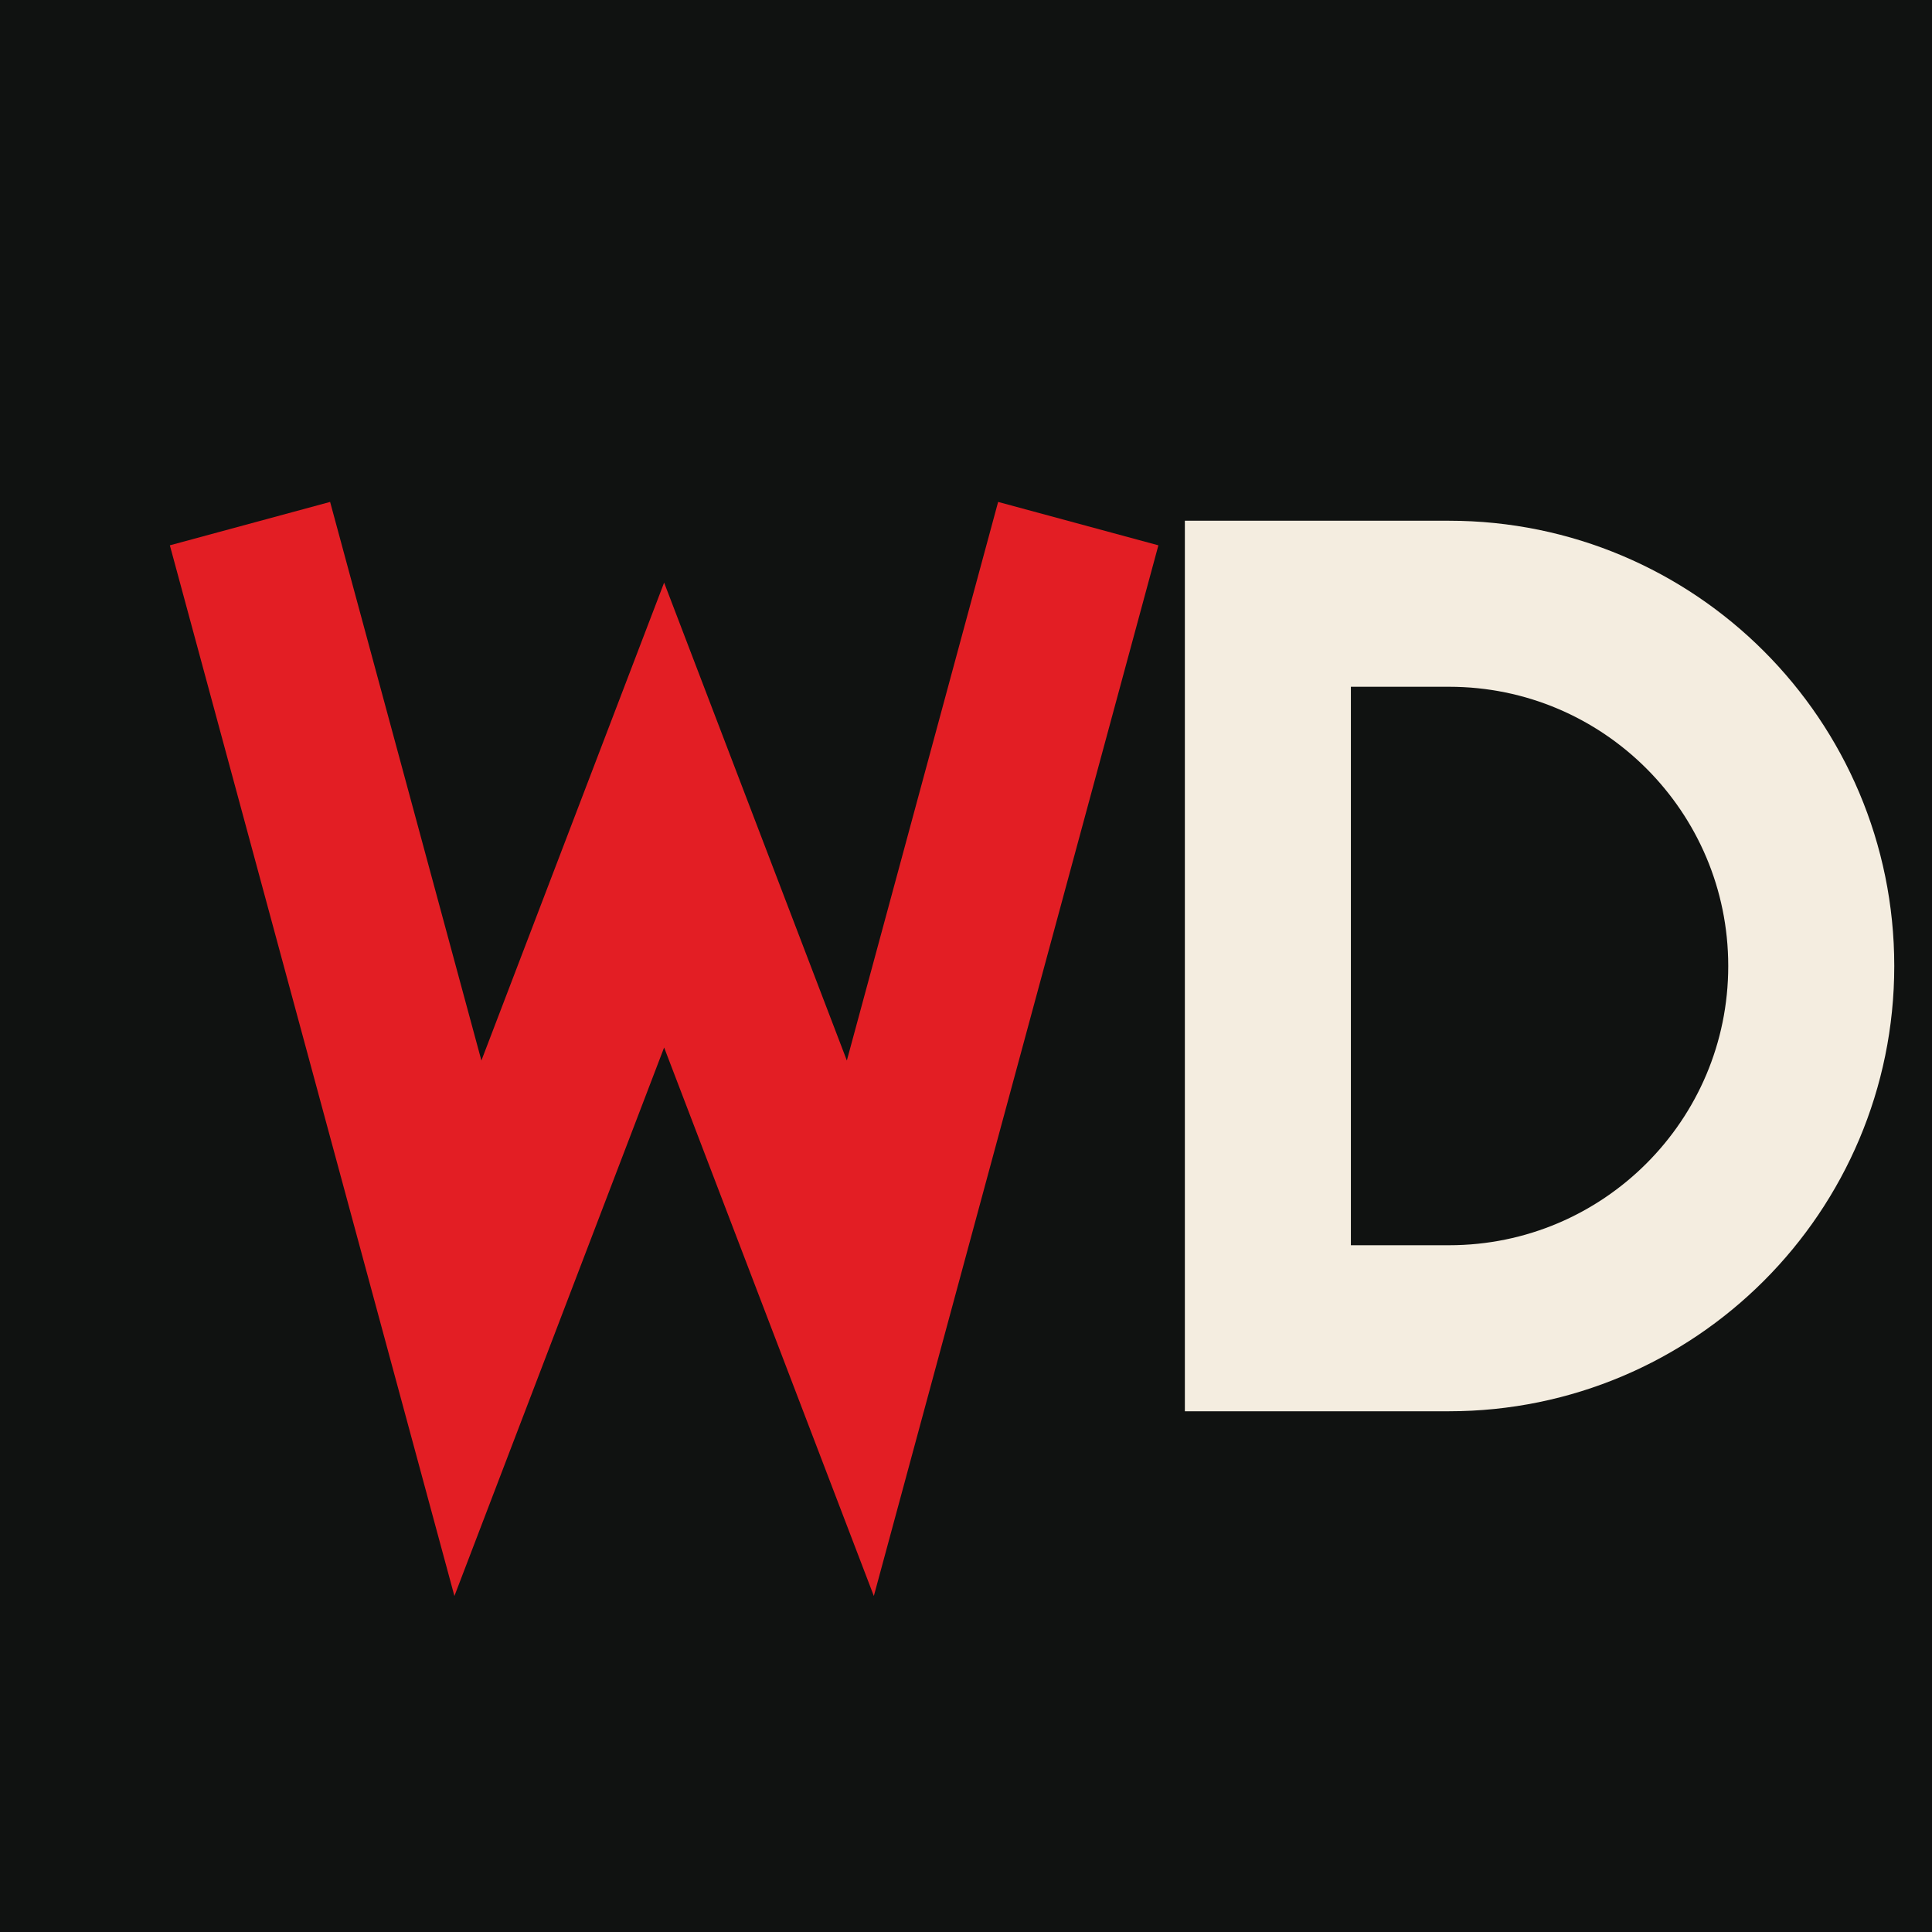
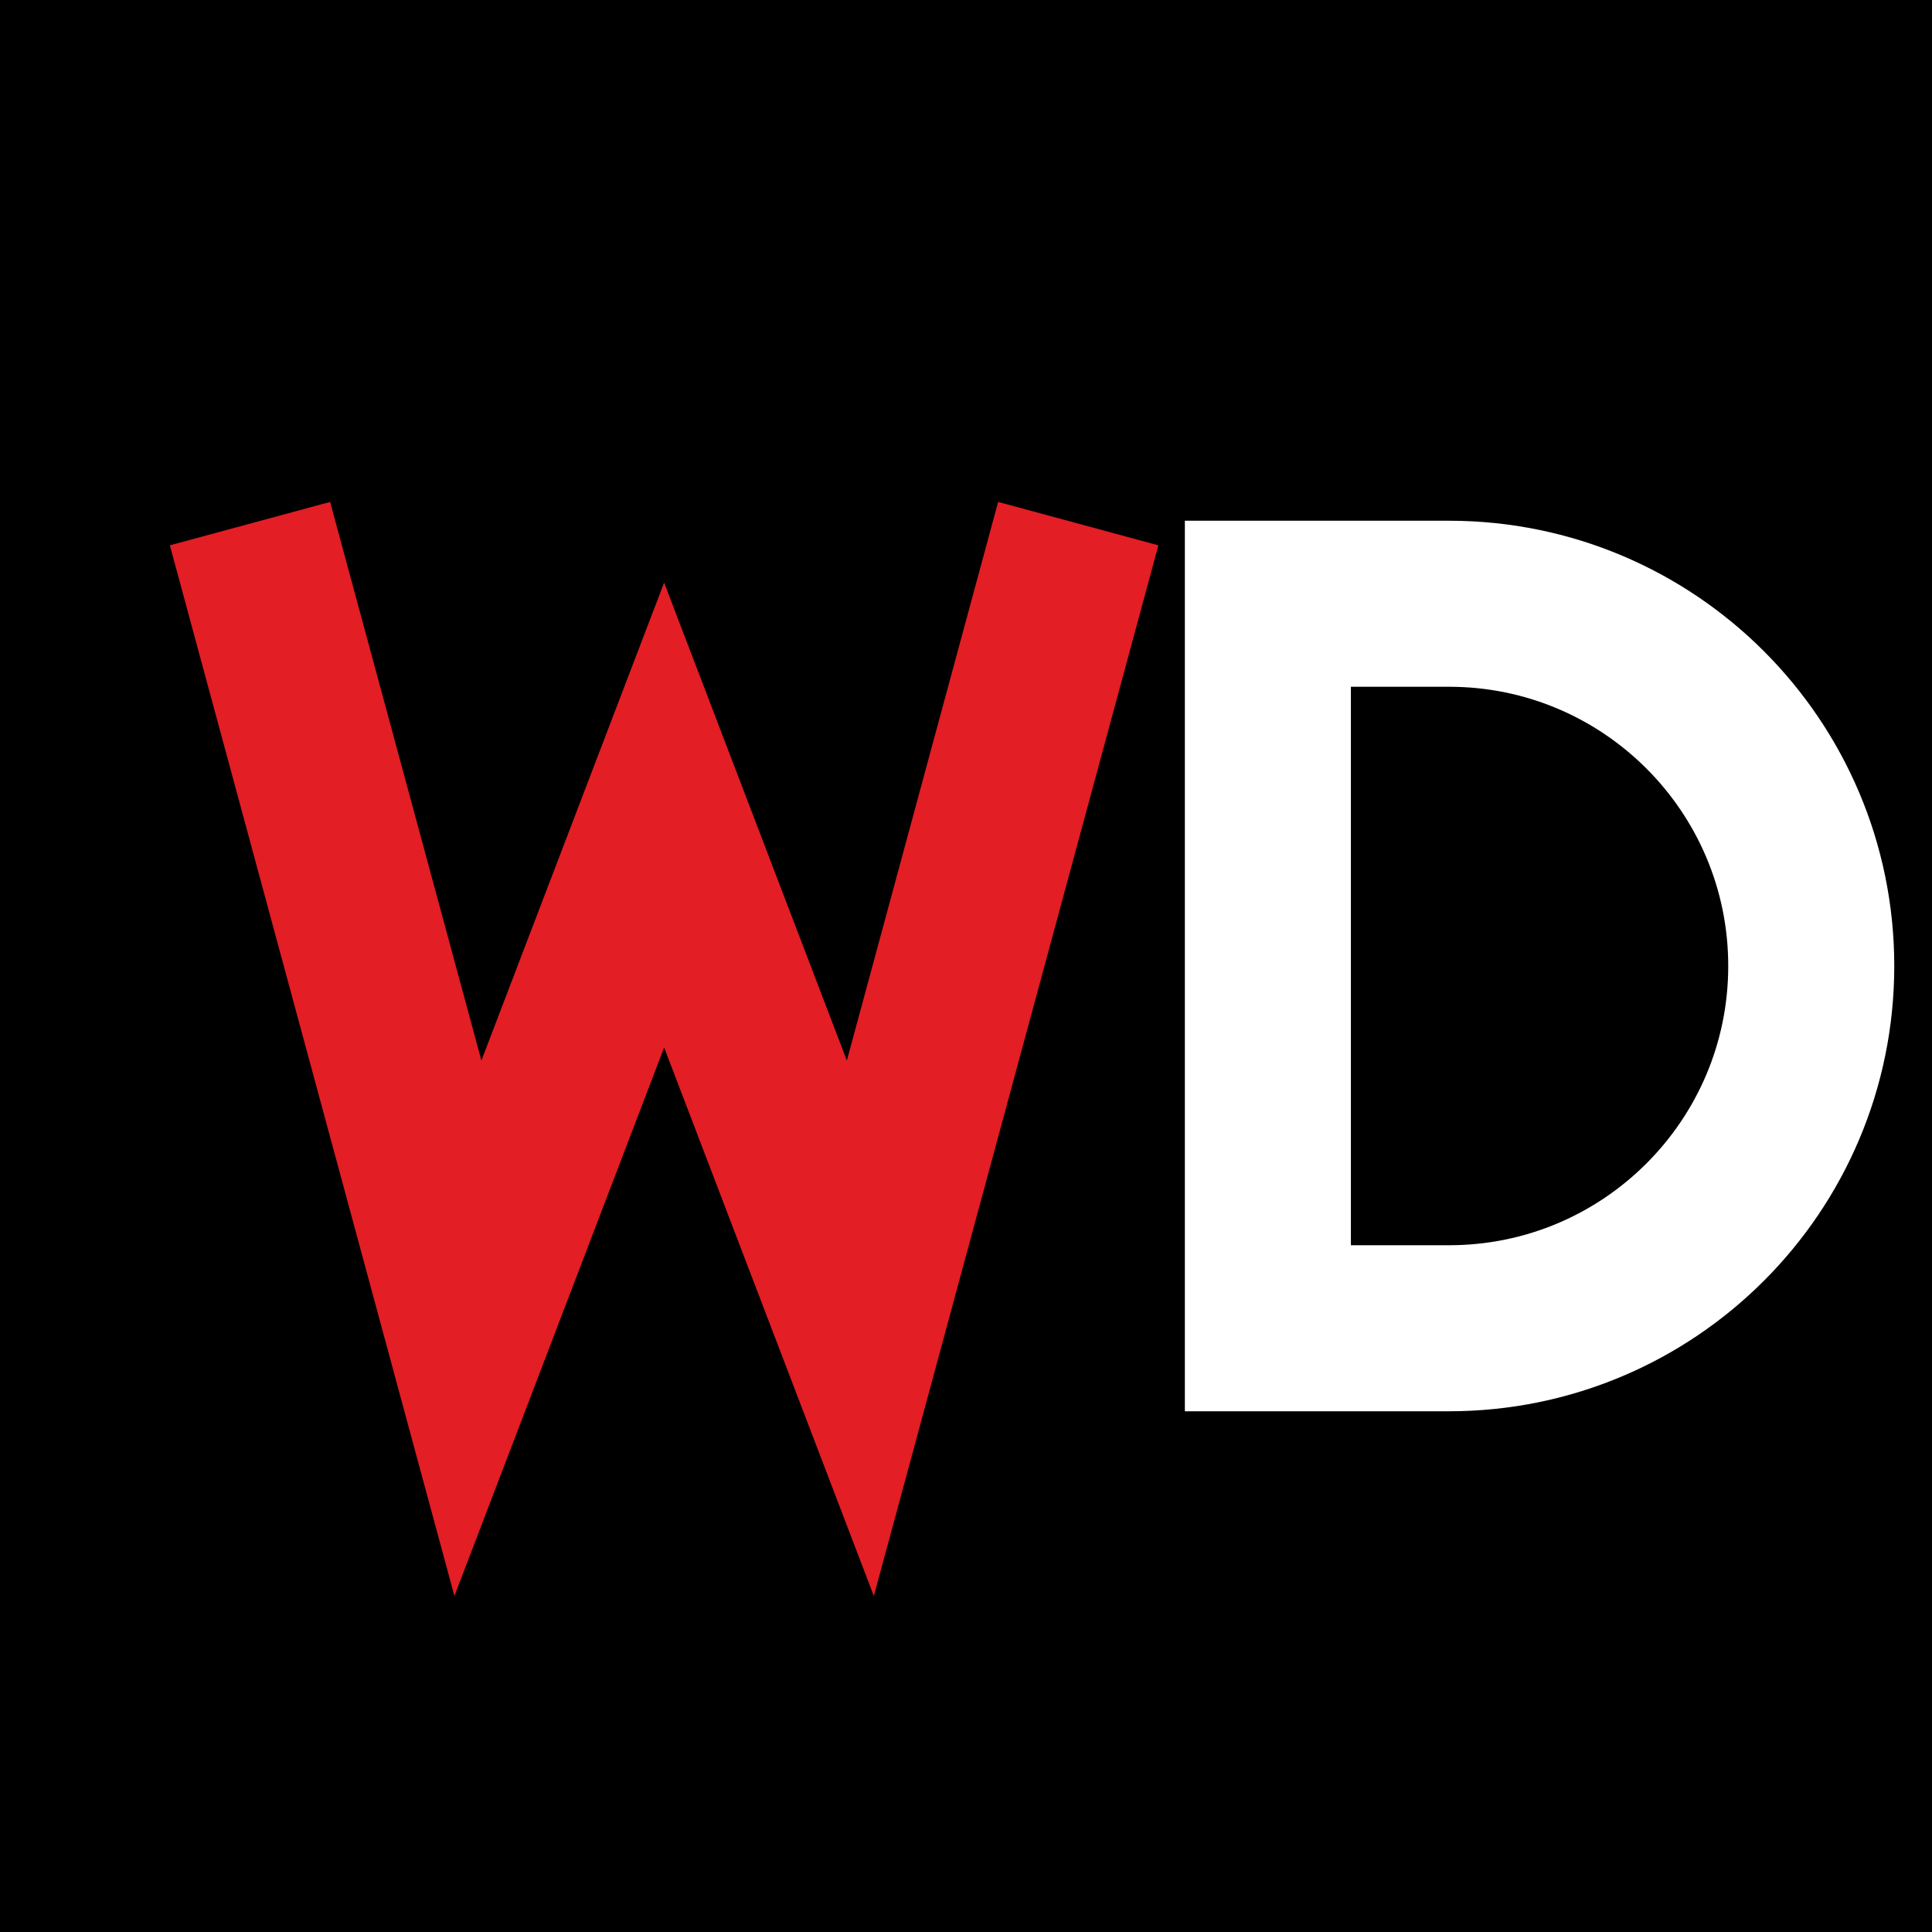
<svg xmlns="http://www.w3.org/2000/svg" viewBox="0 0 64 64" width="64" height="64">
-   <rect width="64" height="64" fill="#101211" />
+   <rect width="64" height="64" fill="#000000" />
  <path d="M9 20 L15.5 44 L22 27 L28.5 44 L35 20" fill="none" stroke="#E31E24" stroke-width="5.5" stroke-linecap="square" stroke-linejoin="miter" />
-   <path d="M42 20 H48 A12 12 0 0 1 48 44 H42 Z" fill="none" stroke="#F4EDE0" stroke-width="5.5" stroke-linejoin="miter" />
+   <path d="M42 20 H48 A12 12 0 0 1 48 44 H42 Z" fill="none" stroke="#FFFFFF" stroke-width="5.5" stroke-linejoin="miter" />
</svg>
